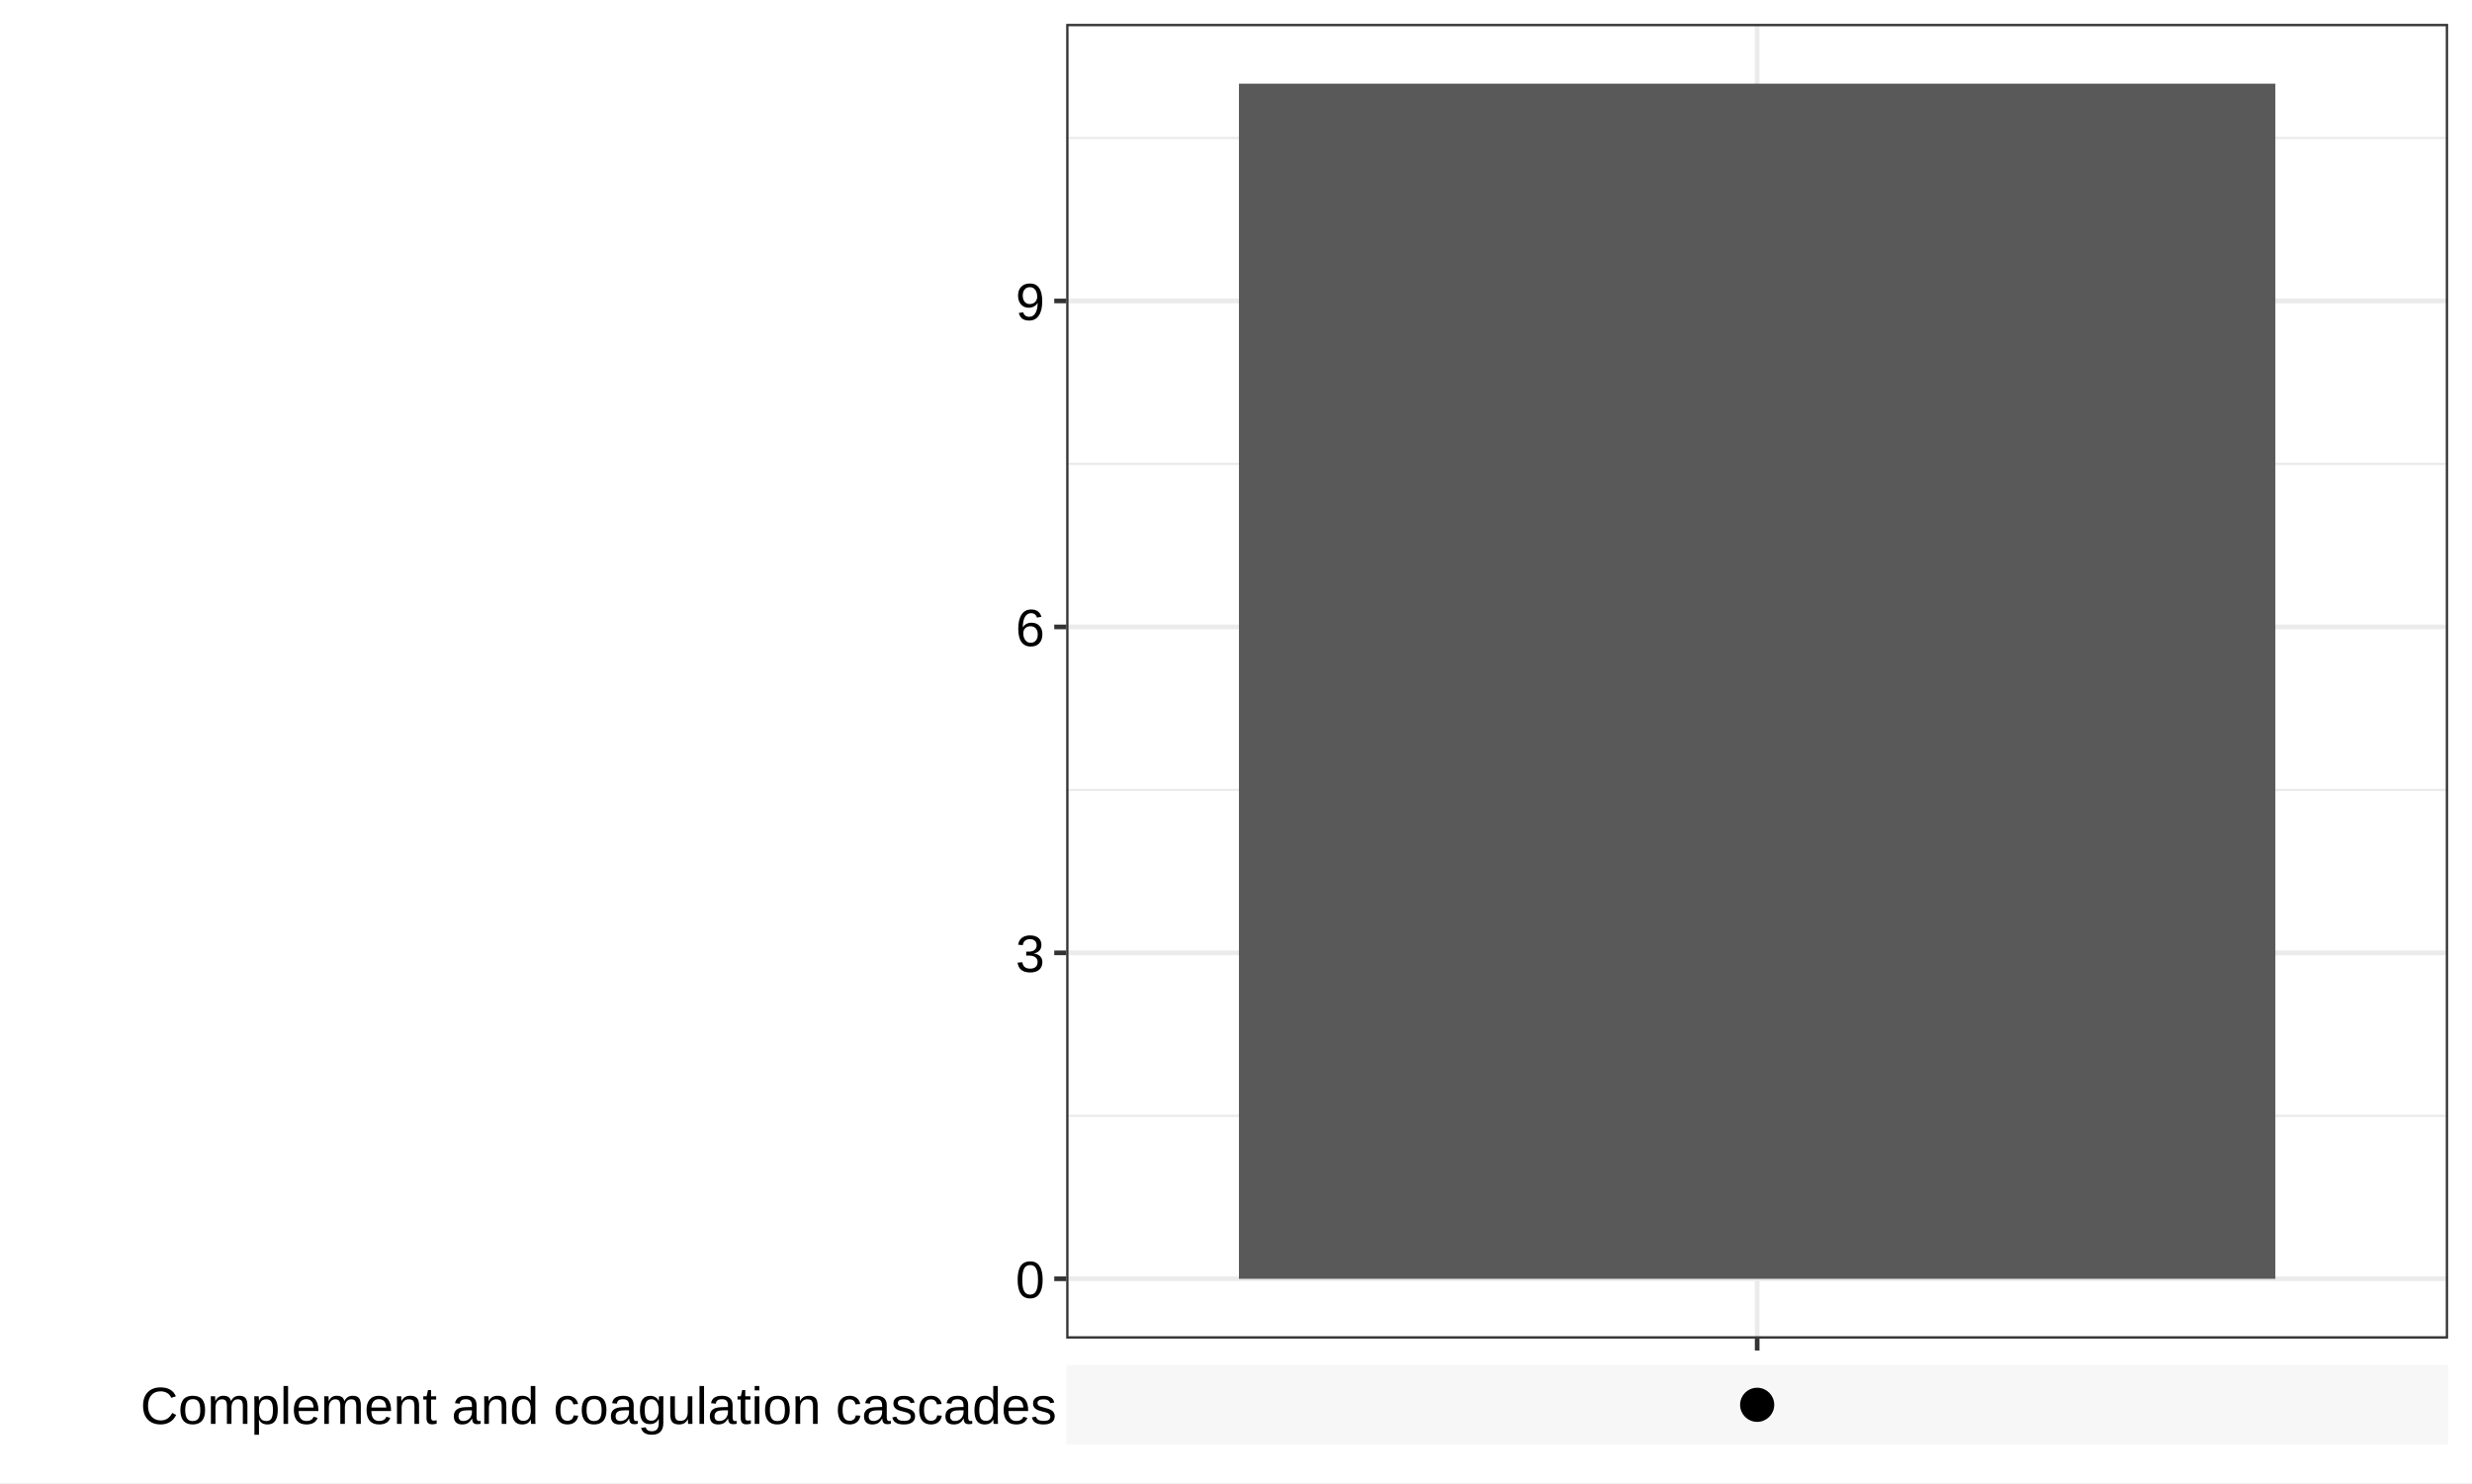
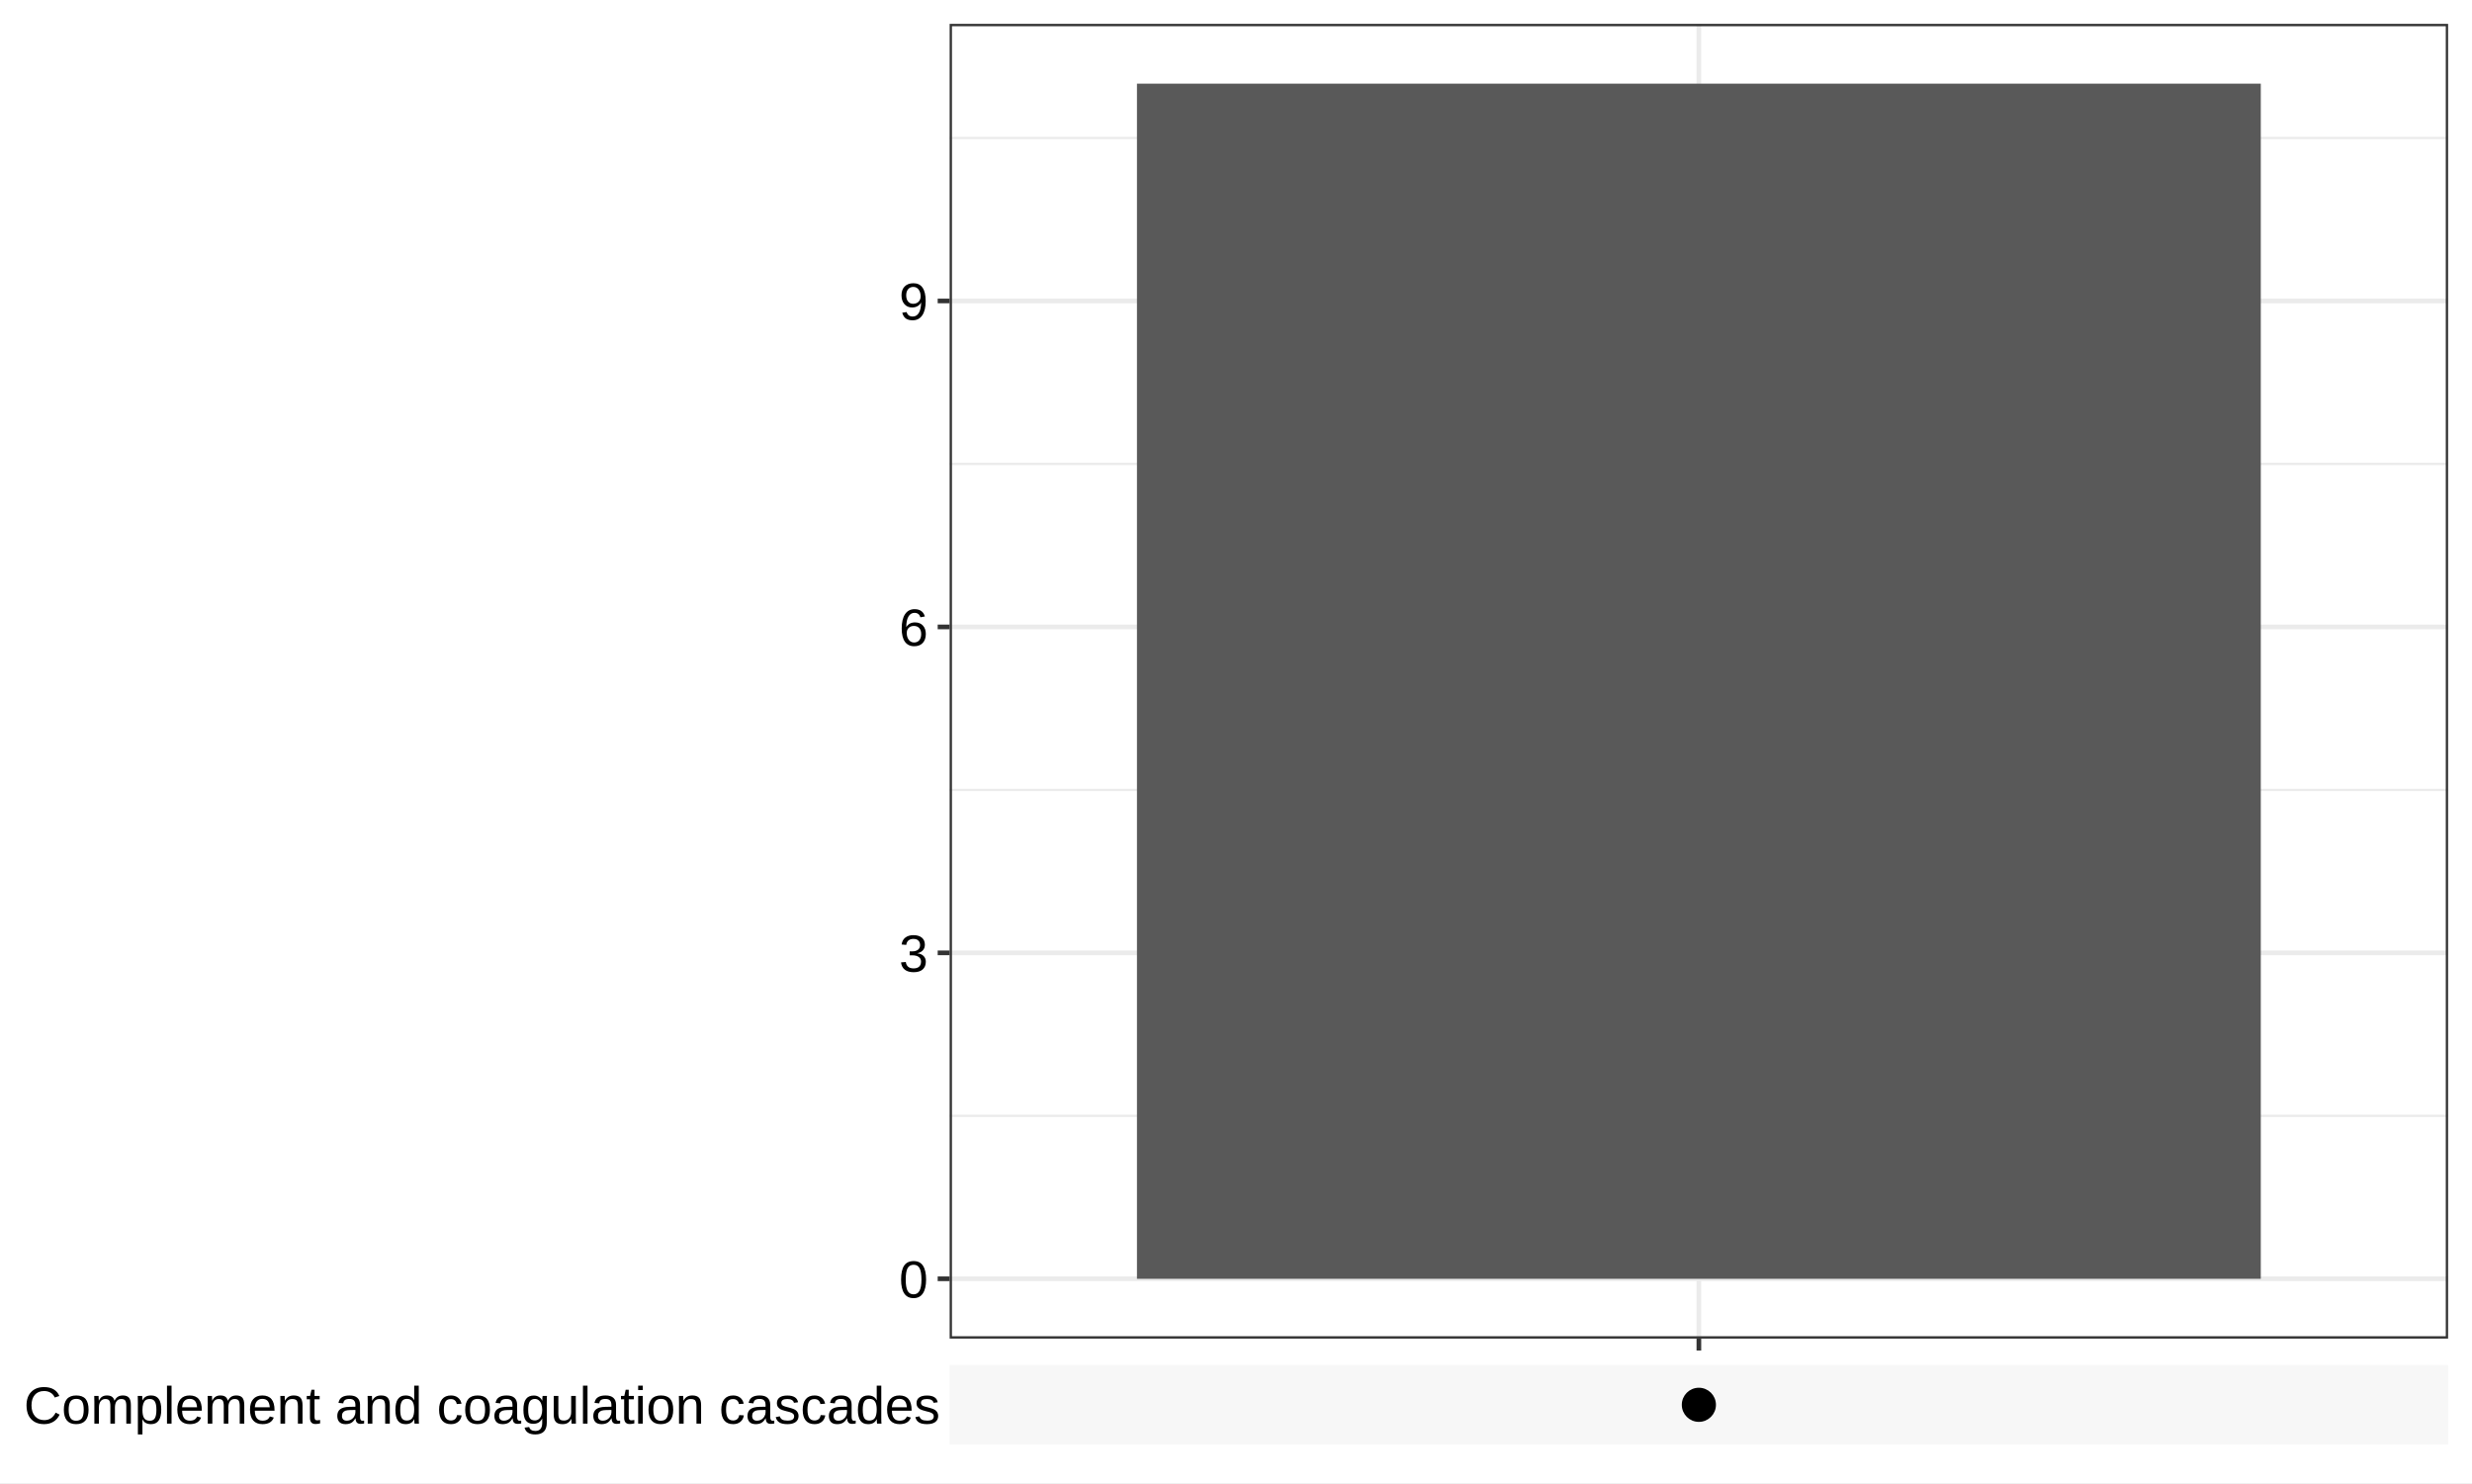
<svg xmlns="http://www.w3.org/2000/svg" class="svglite" width="566.93pt" height="340.16pt" viewBox="0 0 566.93 340.16">
  <defs>
    <style type="text/css">
    .svglite line, .svglite polyline, .svglite polygon, .svglite path, .svglite rect, .svglite circle {
      fill: none;
      stroke: #000000;
      stroke-linecap: round;
      stroke-linejoin: round;
      stroke-miterlimit: 10.00;
    }
    .svglite text {
      white-space: pre;
    }
  </style>
  </defs>
  <rect width="100%" height="100%" style="stroke: none; fill: #FFFFFF;" />
  <defs>
    <clipPath id="cpMC4wMHw1NjYuOTN8MC4wMHwzNDAuMTY=">
      <rect x="0.00" y="0.00" width="566.93" height="340.16" />
    </clipPath>
  </defs>
  <g clip-path="url(#cpMC4wMHw1NjYuOTN8MC4wMHwzNDAuMTY=)">
    <rect x="0.00" y="0.00" width="566.93" height="340.16" style="stroke-width: 1.07; stroke: #FFFFFF; fill: #FFFFFF;" />
  </g>
  <defs>
-     <clipPath id="cpMjQ0LjUyfDU2MS40NXw1LjQ4fDMwNy4wMw==">
-       <rect x="244.52" y="5.48" width="316.93" height="301.55" />
+     <clipPath id="cpMjE3Ljc5fDU2MS40NXw1LjQ4fDMwNy4wMw==">
+       <rect x="217.79" y="5.48" width="343.66" height="301.55" />
    </clipPath>
  </defs>
-   <g clip-path="url(#cpMjQ0LjUyfDU2MS40NXw1LjQ4fDMwNy4wMw==)">
-     <rect x="244.52" y="5.48" width="316.93" height="301.55" style="stroke-width: 1.07; stroke: none; fill: #FFFFFF;" />
-     <polyline points="244.52,255.94 561.45,255.94 " style="stroke-width: 0.53; stroke: #EBEBEB; stroke-linecap: butt;" />
-     <polyline points="244.52,181.18 561.45,181.18 " style="stroke-width: 0.53; stroke: #EBEBEB; stroke-linecap: butt;" />
-     <polyline points="244.52,106.41 561.45,106.41 " style="stroke-width: 0.53; stroke: #EBEBEB; stroke-linecap: butt;" />
-     <polyline points="244.52,31.65 561.45,31.65 " style="stroke-width: 0.53; stroke: #EBEBEB; stroke-linecap: butt;" />
-     <polyline points="244.52,293.32 561.45,293.32 " style="stroke-width: 1.07; stroke: #EBEBEB; stroke-linecap: butt;" />
-     <polyline points="244.52,218.56 561.45,218.56 " style="stroke-width: 1.07; stroke: #EBEBEB; stroke-linecap: butt;" />
-     <polyline points="244.52,143.79 561.45,143.79 " style="stroke-width: 1.07; stroke: #EBEBEB; stroke-linecap: butt;" />
-     <polyline points="244.52,69.03 561.45,69.03 " style="stroke-width: 1.07; stroke: #EBEBEB; stroke-linecap: butt;" />
-     <polyline points="402.99,307.03 402.99,5.48 " style="stroke-width: 1.07; stroke: #EBEBEB; stroke-linecap: butt;" />
-     <polygon points="284.14,19.19 318.09,19.19 352.05,19.19 386.01,19.19 419.96,19.19 453.92,19.19 487.88,19.19 521.83,19.19 521.83,22.23 521.83,25.28 521.83,28.32 521.83,31.37 521.83,34.42 521.83,37.46 521.83,40.51 521.83,43.55 521.83,46.60 521.83,49.65 521.83,52.69 521.83,55.74 521.83,58.78 521.83,61.83 521.83,64.88 521.83,67.92 521.83,70.97 521.83,74.01 521.83,77.06 521.83,80.11 521.83,83.15 521.83,86.20 521.83,89.24 521.83,92.29 521.83,95.34 521.83,98.38 521.83,101.43 521.83,104.47 521.83,107.52 521.83,110.57 521.83,113.61 521.83,116.66 521.83,119.70 521.83,122.75 521.83,125.80 521.83,128.84 521.83,131.89 521.83,134.93 521.83,137.98 521.83,141.03 521.83,144.07 521.83,147.12 521.83,150.16 521.83,153.21 521.83,156.26 521.83,159.30 521.83,162.35 521.83,165.39 521.83,168.44 521.83,171.49 521.83,174.53 521.83,177.58 521.83,180.62 521.83,183.67 521.83,186.72 521.83,189.76 521.83,192.81 521.83,195.85 521.83,198.90 521.83,201.95 521.83,204.99 521.83,208.04 521.83,211.08 521.83,214.13 521.83,217.18 521.83,220.22 521.83,223.27 521.83,226.31 521.83,229.36 521.83,232.41 521.83,235.45 521.83,238.50 521.83,241.54 521.83,244.59 521.83,247.64 521.83,250.68 521.83,253.73 521.83,256.77 521.83,259.82 521.83,262.86 521.83,265.91 521.83,268.96 521.83,272.00 521.83,275.05 521.83,278.09 521.83,281.14 521.83,284.19 521.83,287.23 521.83,290.28 521.83,293.32 487.88,293.32 453.92,293.32 419.96,293.32 386.01,293.32 352.05,293.32 318.09,293.32 284.14,293.32 284.14,290.28 284.14,287.23 284.14,284.19 284.14,281.14 284.14,278.09 284.14,275.05 284.14,272.00 284.14,268.96 284.14,265.91 284.14,262.86 284.14,259.82 284.14,256.77 284.14,253.73 284.14,250.68 284.14,247.64 284.14,244.59 284.14,241.54 284.14,238.50 284.14,235.45 284.14,232.41 284.14,229.36 284.14,226.31 284.14,223.27 284.14,220.22 284.14,217.18 284.14,214.13 284.14,211.08 284.14,208.04 284.14,204.99 284.14,201.95 284.14,198.90 284.14,195.85 284.14,192.81 284.14,189.76 284.14,186.72 284.14,183.67 284.14,180.62 284.14,177.58 284.14,174.53 284.14,171.49 284.14,168.44 284.14,165.39 284.14,162.35 284.14,159.30 284.14,156.26 284.14,153.21 284.14,150.16 284.14,147.12 284.14,144.07 284.14,141.03 284.14,137.98 284.14,134.93 284.14,131.89 284.14,128.84 284.14,125.80 284.14,122.75 284.14,119.70 284.14,116.66 284.14,113.61 284.14,110.57 284.14,107.52 284.14,104.47 284.14,101.43 284.14,98.38 284.14,95.34 284.14,92.29 284.14,89.24 284.14,86.20 284.14,83.15 284.14,80.11 284.14,77.06 284.14,74.01 284.14,70.97 284.14,67.92 284.14,64.88 284.14,61.83 284.14,58.78 284.14,55.74 284.14,52.69 284.14,49.65 284.14,46.60 284.14,43.55 284.14,40.51 284.14,37.46 284.14,34.42 284.14,31.37 284.14,28.32 284.14,25.28 284.14,22.23 284.14,19.19 " style="stroke-width: 1.07; stroke: none; stroke-linecap: butt; stroke-linejoin: miter; fill: #595959;" />
-     <rect x="244.52" y="5.48" width="316.93" height="301.55" style="stroke-width: 1.07; stroke: #333333;" />
+   <g clip-path="url(#cpMjE3Ljc5fDU2MS40NXw1LjQ4fDMwNy4wMw==)">
+     <rect x="217.79" y="5.48" width="343.66" height="301.55" style="stroke-width: 1.07; stroke: none; fill: #FFFFFF;" />
+     <polyline points="217.79,255.94 561.45,255.94 " style="stroke-width: 0.53; stroke: #EBEBEB; stroke-linecap: butt;" />
+     <polyline points="217.79,181.18 561.45,181.18 " style="stroke-width: 0.53; stroke: #EBEBEB; stroke-linecap: butt;" />
+     <polyline points="217.79,106.41 561.45,106.41 " style="stroke-width: 0.53; stroke: #EBEBEB; stroke-linecap: butt;" />
+     <polyline points="217.79,31.65 561.45,31.65 " style="stroke-width: 0.53; stroke: #EBEBEB; stroke-linecap: butt;" />
+     <polyline points="217.79,293.32 561.45,293.32 " style="stroke-width: 1.07; stroke: #EBEBEB; stroke-linecap: butt;" />
+     <polyline points="217.79,218.56 561.45,218.56 " style="stroke-width: 1.07; stroke: #EBEBEB; stroke-linecap: butt;" />
+     <polyline points="217.79,143.79 561.45,143.79 " style="stroke-width: 1.07; stroke: #EBEBEB; stroke-linecap: butt;" />
+     <polyline points="217.79,69.03 561.45,69.03 " style="stroke-width: 1.07; stroke: #EBEBEB; stroke-linecap: butt;" />
+     <polyline points="389.62,307.03 389.62,5.48 " style="stroke-width: 1.07; stroke: #EBEBEB; stroke-linecap: butt;" />
+     <polygon points="260.75,19.19 297.57,19.19 334.39,19.19 371.21,19.19 408.03,19.19 444.85,19.19 481.67,19.19 518.49,19.19 518.49,22.23 518.49,25.28 518.49,28.32 518.49,31.37 518.49,34.42 518.49,37.46 518.49,40.51 518.49,43.55 518.49,46.60 518.49,49.65 518.49,52.69 518.49,55.74 518.49,58.78 518.49,61.83 518.49,64.88 518.49,67.92 518.49,70.97 518.49,74.01 518.49,77.06 518.49,80.11 518.49,83.15 518.49,86.20 518.49,89.24 518.49,92.29 518.49,95.34 518.49,98.38 518.49,101.43 518.49,104.47 518.49,107.52 518.49,110.57 518.49,113.61 518.49,116.66 518.49,119.70 518.49,122.75 518.49,125.80 518.49,128.84 518.49,131.89 518.49,134.93 518.49,137.98 518.49,141.03 518.49,144.07 518.49,147.12 518.49,150.16 518.49,153.21 518.49,156.26 518.49,159.30 518.49,162.35 518.49,165.39 518.49,168.44 518.49,171.49 518.49,174.53 518.49,177.58 518.49,180.62 518.49,183.67 518.49,186.72 518.49,189.76 518.49,192.81 518.49,195.85 518.49,198.90 518.49,201.95 518.49,204.99 518.49,208.04 518.49,211.08 518.49,214.13 518.49,217.18 518.49,220.22 518.49,223.27 518.49,226.31 518.49,229.36 518.49,232.41 518.49,235.45 518.49,238.50 518.49,241.54 518.49,244.59 518.49,247.64 518.49,250.68 518.49,253.73 518.49,256.77 518.49,259.82 518.49,262.86 518.49,265.91 518.49,268.96 518.49,272.00 518.49,275.05 518.49,278.09 518.49,281.14 518.49,284.19 518.49,287.23 518.49,290.28 518.49,293.32 481.67,293.32 444.85,293.32 408.03,293.32 371.21,293.32 334.39,293.32 297.57,293.32 260.75,293.32 260.75,290.28 260.75,287.23 260.75,284.19 260.75,281.14 260.75,278.09 260.75,275.05 260.75,272.00 260.75,268.96 260.75,265.91 260.75,262.86 260.75,259.82 260.75,256.77 260.75,253.73 260.75,250.68 260.75,247.64 260.75,244.59 260.75,241.54 260.75,238.50 260.75,235.45 260.75,232.41 260.75,229.36 260.75,226.31 260.75,223.27 260.75,220.22 260.75,217.18 260.75,214.13 260.75,211.08 260.75,208.04 260.75,204.99 260.75,201.95 260.75,198.90 260.75,195.85 260.75,192.81 260.75,189.76 260.75,186.72 260.75,183.67 260.75,180.62 260.75,177.58 260.75,174.53 260.75,171.49 260.75,168.44 260.75,165.39 260.75,162.35 260.75,159.30 260.75,156.26 260.75,153.21 260.75,150.16 260.75,147.12 260.75,144.07 260.75,141.03 260.75,137.98 260.75,134.93 260.75,131.89 260.75,128.84 260.75,125.80 260.75,122.75 260.75,119.70 260.75,116.66 260.75,113.61 260.75,110.57 260.75,107.52 260.75,104.47 260.75,101.43 260.75,98.38 260.75,95.34 260.75,92.29 260.75,89.24 260.75,86.20 260.75,83.15 260.75,80.11 260.75,77.06 260.75,74.01 260.75,70.97 260.75,67.92 260.75,64.88 260.75,61.83 260.75,58.78 260.75,55.74 260.75,52.69 260.75,49.65 260.75,46.60 260.75,43.55 260.75,40.51 260.75,37.46 260.75,34.42 260.75,31.37 260.75,28.32 260.75,25.28 260.75,22.23 " style="stroke-width: 1.07; stroke: none; stroke-linecap: butt; stroke-linejoin: miter; fill: #595959;" />
+     <rect x="217.79" y="5.48" width="343.66" height="301.55" style="stroke-width: 1.07; stroke: #333333;" />
  </g>
  <g clip-path="url(#cpMC4wMHw1NjYuOTN8MC4wMHwzNDAuMTY=)">
-     <text x="239.59" y="297.70" text-anchor="end" style="font-size: 12.00px; font-family: &quot;Arial&quot;;" textLength="7.64px" lengthAdjust="spacingAndGlyphs">0</text>
-     <text x="239.59" y="222.93" text-anchor="end" style="font-size: 12.00px; font-family: &quot;Arial&quot;;" textLength="7.64px" lengthAdjust="spacingAndGlyphs">3</text>
-     <text x="239.59" y="148.17" text-anchor="end" style="font-size: 12.00px; font-family: &quot;Arial&quot;;" textLength="7.64px" lengthAdjust="spacingAndGlyphs">6</text>
-     <text x="239.59" y="73.40" text-anchor="end" style="font-size: 12.00px; font-family: &quot;Arial&quot;;" textLength="7.64px" lengthAdjust="spacingAndGlyphs">9</text>
-     <polyline points="241.78,293.32 244.52,293.32 " style="stroke-width: 1.07; stroke: #333333; stroke-linecap: butt;" />
-     <polyline points="241.78,218.56 244.52,218.56 " style="stroke-width: 1.07; stroke: #333333; stroke-linecap: butt;" />
-     <polyline points="241.78,143.79 244.52,143.79 " style="stroke-width: 1.07; stroke: #333333; stroke-linecap: butt;" />
-     <polyline points="241.78,69.03 244.52,69.03 " style="stroke-width: 1.07; stroke: #333333; stroke-linecap: butt;" />
-     <polyline points="402.99,309.77 402.99,307.03 " style="stroke-width: 1.07; stroke: #333333; stroke-linecap: butt;" />
+     <text x="212.86" y="297.63" text-anchor="end" style="font-size: 12.00px; font-family: &quot;Arial&quot;;" textLength="6.67px" lengthAdjust="spacingAndGlyphs">0</text>
+     <text x="212.86" y="222.87" text-anchor="end" style="font-size: 12.00px; font-family: &quot;Arial&quot;;" textLength="6.67px" lengthAdjust="spacingAndGlyphs">3</text>
+     <text x="212.86" y="148.10" text-anchor="end" style="font-size: 12.00px; font-family: &quot;Arial&quot;;" textLength="6.67px" lengthAdjust="spacingAndGlyphs">6</text>
+     <text x="212.86" y="73.34" text-anchor="end" style="font-size: 12.00px; font-family: &quot;Arial&quot;;" textLength="6.67px" lengthAdjust="spacingAndGlyphs">9</text>
+     <polyline points="215.05,293.32 217.79,293.32 " style="stroke-width: 1.07; stroke: #333333; stroke-linecap: butt;" />
+     <polyline points="215.05,218.56 217.79,218.56 " style="stroke-width: 1.07; stroke: #333333; stroke-linecap: butt;" />
+     <polyline points="215.05,143.79 217.79,143.79 " style="stroke-width: 1.07; stroke: #333333; stroke-linecap: butt;" />
+     <polyline points="215.05,69.03 217.79,69.03 " style="stroke-width: 1.07; stroke: #333333; stroke-linecap: butt;" />
+     <polyline points="389.62,309.77 389.62,307.03 " style="stroke-width: 1.07; stroke: #333333; stroke-linecap: butt;" />
  </g>
  <defs>
-     <clipPath id="cpMjQ0LjUyfDU2MS40NXwzMDkuNzd8MzM0LjY4">
-       <rect x="244.52" y="309.77" width="316.93" height="24.91" />
+     <clipPath id="cpMjE3Ljc5fDU2MS40NXwzMDkuNzd8MzM0LjY4">
+       <rect x="217.79" y="309.77" width="343.66" height="24.91" />
    </clipPath>
  </defs>
-   <g clip-path="url(#cpMjQ0LjUyfDU2MS40NXwzMDkuNzd8MzM0LjY4)">
-     <rect x="244.52" y="309.77" width="316.93" height="24.91" style="stroke-width: 1.07; stroke: #FFFFFF; fill: #FFFFFF;" />
+   <g clip-path="url(#cpMjE3Ljc5fDU2MS40NXwzMDkuNzd8MzM0LjY4)">
+     <rect x="217.79" y="309.77" width="343.66" height="24.91" style="stroke-width: 1.07; stroke: #FFFFFF; fill: #FFFFFF;" />
  </g>
  <g clip-path="url(#cpMC4wMHw1NjYuOTN8MC4wMHwzNDAuMTY=)">
</g>
  <defs>
-     <clipPath id="cpMjQ0LjUyfDU2MS40NXwzMTEuMjd8MzMzLjE4">
-       <rect x="244.52" y="311.27" width="316.93" height="21.92" />
+     <clipPath id="cpMjE3Ljc5fDU2MS40NXwzMTEuMjd8MzMzLjE4">
+       <rect x="217.79" y="311.27" width="343.66" height="21.92" />
    </clipPath>
  </defs>
-   <g clip-path="url(#cpMjQ0LjUyfDU2MS40NXwzMTEuMjd8MzMzLjE4)">
-     <polyline points="284.14,333.18 284.14,311.27 " style="stroke-width: 0.53; stroke: #FFFFFF; stroke-linecap: butt;" />
-     <polyline points="363.37,333.18 363.37,311.27 " style="stroke-width: 0.53; stroke: #FFFFFF; stroke-linecap: butt;" />
-     <polyline points="442.60,333.18 442.60,311.27 " style="stroke-width: 0.53; stroke: #FFFFFF; stroke-linecap: butt;" />
-     <polyline points="521.83,333.18 521.83,311.27 " style="stroke-width: 0.53; stroke: #FFFFFF; stroke-linecap: butt;" />
-     <polyline points="244.52,322.22 561.45,322.22 " style="stroke-width: 1.07; stroke: #FFFFFF; stroke-linecap: butt;" />
-     <polyline points="244.52,333.18 244.52,311.27 " style="stroke-width: 1.07; stroke: #FFFFFF; stroke-linecap: butt;" />
-     <polyline points="323.75,333.18 323.75,311.27 " style="stroke-width: 1.07; stroke: #FFFFFF; stroke-linecap: butt;" />
-     <polyline points="402.99,333.18 402.99,311.27 " style="stroke-width: 1.07; stroke: #FFFFFF; stroke-linecap: butt;" />
-     <polyline points="482.22,333.18 482.22,311.27 " style="stroke-width: 1.07; stroke: #FFFFFF; stroke-linecap: butt;" />
+   <g clip-path="url(#cpMjE3Ljc5fDU2MS40NXwzMTEuMjd8MzMzLjE4)">
+     <polyline points="260.75,333.18 260.75,311.27 " style="stroke-width: 0.53; stroke: #FFFFFF; stroke-linecap: butt;" />
+     <polyline points="346.66,333.18 346.66,311.27 " style="stroke-width: 0.53; stroke: #FFFFFF; stroke-linecap: butt;" />
+     <polyline points="432.58,333.18 432.58,311.27 " style="stroke-width: 0.53; stroke: #FFFFFF; stroke-linecap: butt;" />
+     <polyline points="518.49,333.18 518.49,311.27 " style="stroke-width: 0.53; stroke: #FFFFFF; stroke-linecap: butt;" />
+     <polyline points="217.79,322.22 561.45,322.22 " style="stroke-width: 1.07; stroke: #FFFFFF; stroke-linecap: butt;" />
+     <polyline points="217.79,333.18 217.79,311.27 " style="stroke-width: 1.07; stroke: #FFFFFF; stroke-linecap: butt;" />
+     <polyline points="303.70,333.18 303.70,311.27 " style="stroke-width: 1.07; stroke: #FFFFFF; stroke-linecap: butt;" />
+     <polyline points="389.62,333.18 389.62,311.27 " style="stroke-width: 1.07; stroke: #FFFFFF; stroke-linecap: butt;" />
+     <polyline points="475.53,333.18 475.53,311.27 " style="stroke-width: 1.07; stroke: #FFFFFF; stroke-linecap: butt;" />
    <polyline points="561.45,333.18 561.45,311.27 " style="stroke-width: 1.07; stroke: #FFFFFF; stroke-linecap: butt;" />
-     <rect x="244.52" y="313.09" width="316.93" height="18.26" style="stroke-width: 1.07; stroke: none; stroke-linecap: butt; stroke-linejoin: miter; fill: #F7F7F7;" />
-     <circle cx="402.99" cy="322.22" r="3.56" style="stroke-width: 0.71; fill: #000000;" />
+     <rect x="217.79" y="313.09" width="343.66" height="18.26" style="stroke-width: 1.07; stroke: none; stroke-linecap: butt; stroke-linejoin: miter; fill: #F7F7F7;" />
+     <circle cx="389.62" cy="322.22" r="3.56" style="stroke-width: 0.71; fill: #000000;" />
  </g>
  <g clip-path="url(#cpMC4wMHw1NjYuOTN8MC4wMHwzNDAuMTY=)">
-     <text x="242.33" y="326.60" text-anchor="end" style="font-size: 12.00px; font-family: &quot;Arial&quot;;" textLength="236.85px" lengthAdjust="spacingAndGlyphs">Complement and coagulation cascades</text>
-     <polyline points="244.52,333.18 244.52,333.18 " style="stroke-width: 1.07; stroke: #333333; stroke-linecap: butt;" />
-     <polyline points="323.75,333.18 323.75,333.18 " style="stroke-width: 1.07; stroke: #333333; stroke-linecap: butt;" />
-     <polyline points="402.99,333.18 402.99,333.18 " style="stroke-width: 1.07; stroke: #333333; stroke-linecap: butt;" />
-     <polyline points="482.22,333.18 482.22,333.18 " style="stroke-width: 1.07; stroke: #333333; stroke-linecap: butt;" />
+     <text x="215.60" y="326.53" text-anchor="end" style="font-size: 12.00px; font-family: &quot;Arial&quot;;" textLength="210.12px" lengthAdjust="spacingAndGlyphs">Complement and coagulation cascades</text>
+     <polyline points="217.79,333.18 217.79,333.18 " style="stroke-width: 1.07; stroke: #333333; stroke-linecap: butt;" />
+     <polyline points="303.70,333.18 303.70,333.18 " style="stroke-width: 1.07; stroke: #333333; stroke-linecap: butt;" />
+     <polyline points="389.62,333.18 389.62,333.18 " style="stroke-width: 1.07; stroke: #333333; stroke-linecap: butt;" />
+     <polyline points="475.53,333.18 475.53,333.18 " style="stroke-width: 1.07; stroke: #333333; stroke-linecap: butt;" />
    <polyline points="561.45,333.18 561.45,333.18 " style="stroke-width: 1.07; stroke: #333333; stroke-linecap: butt;" />
  </g>
</svg>
